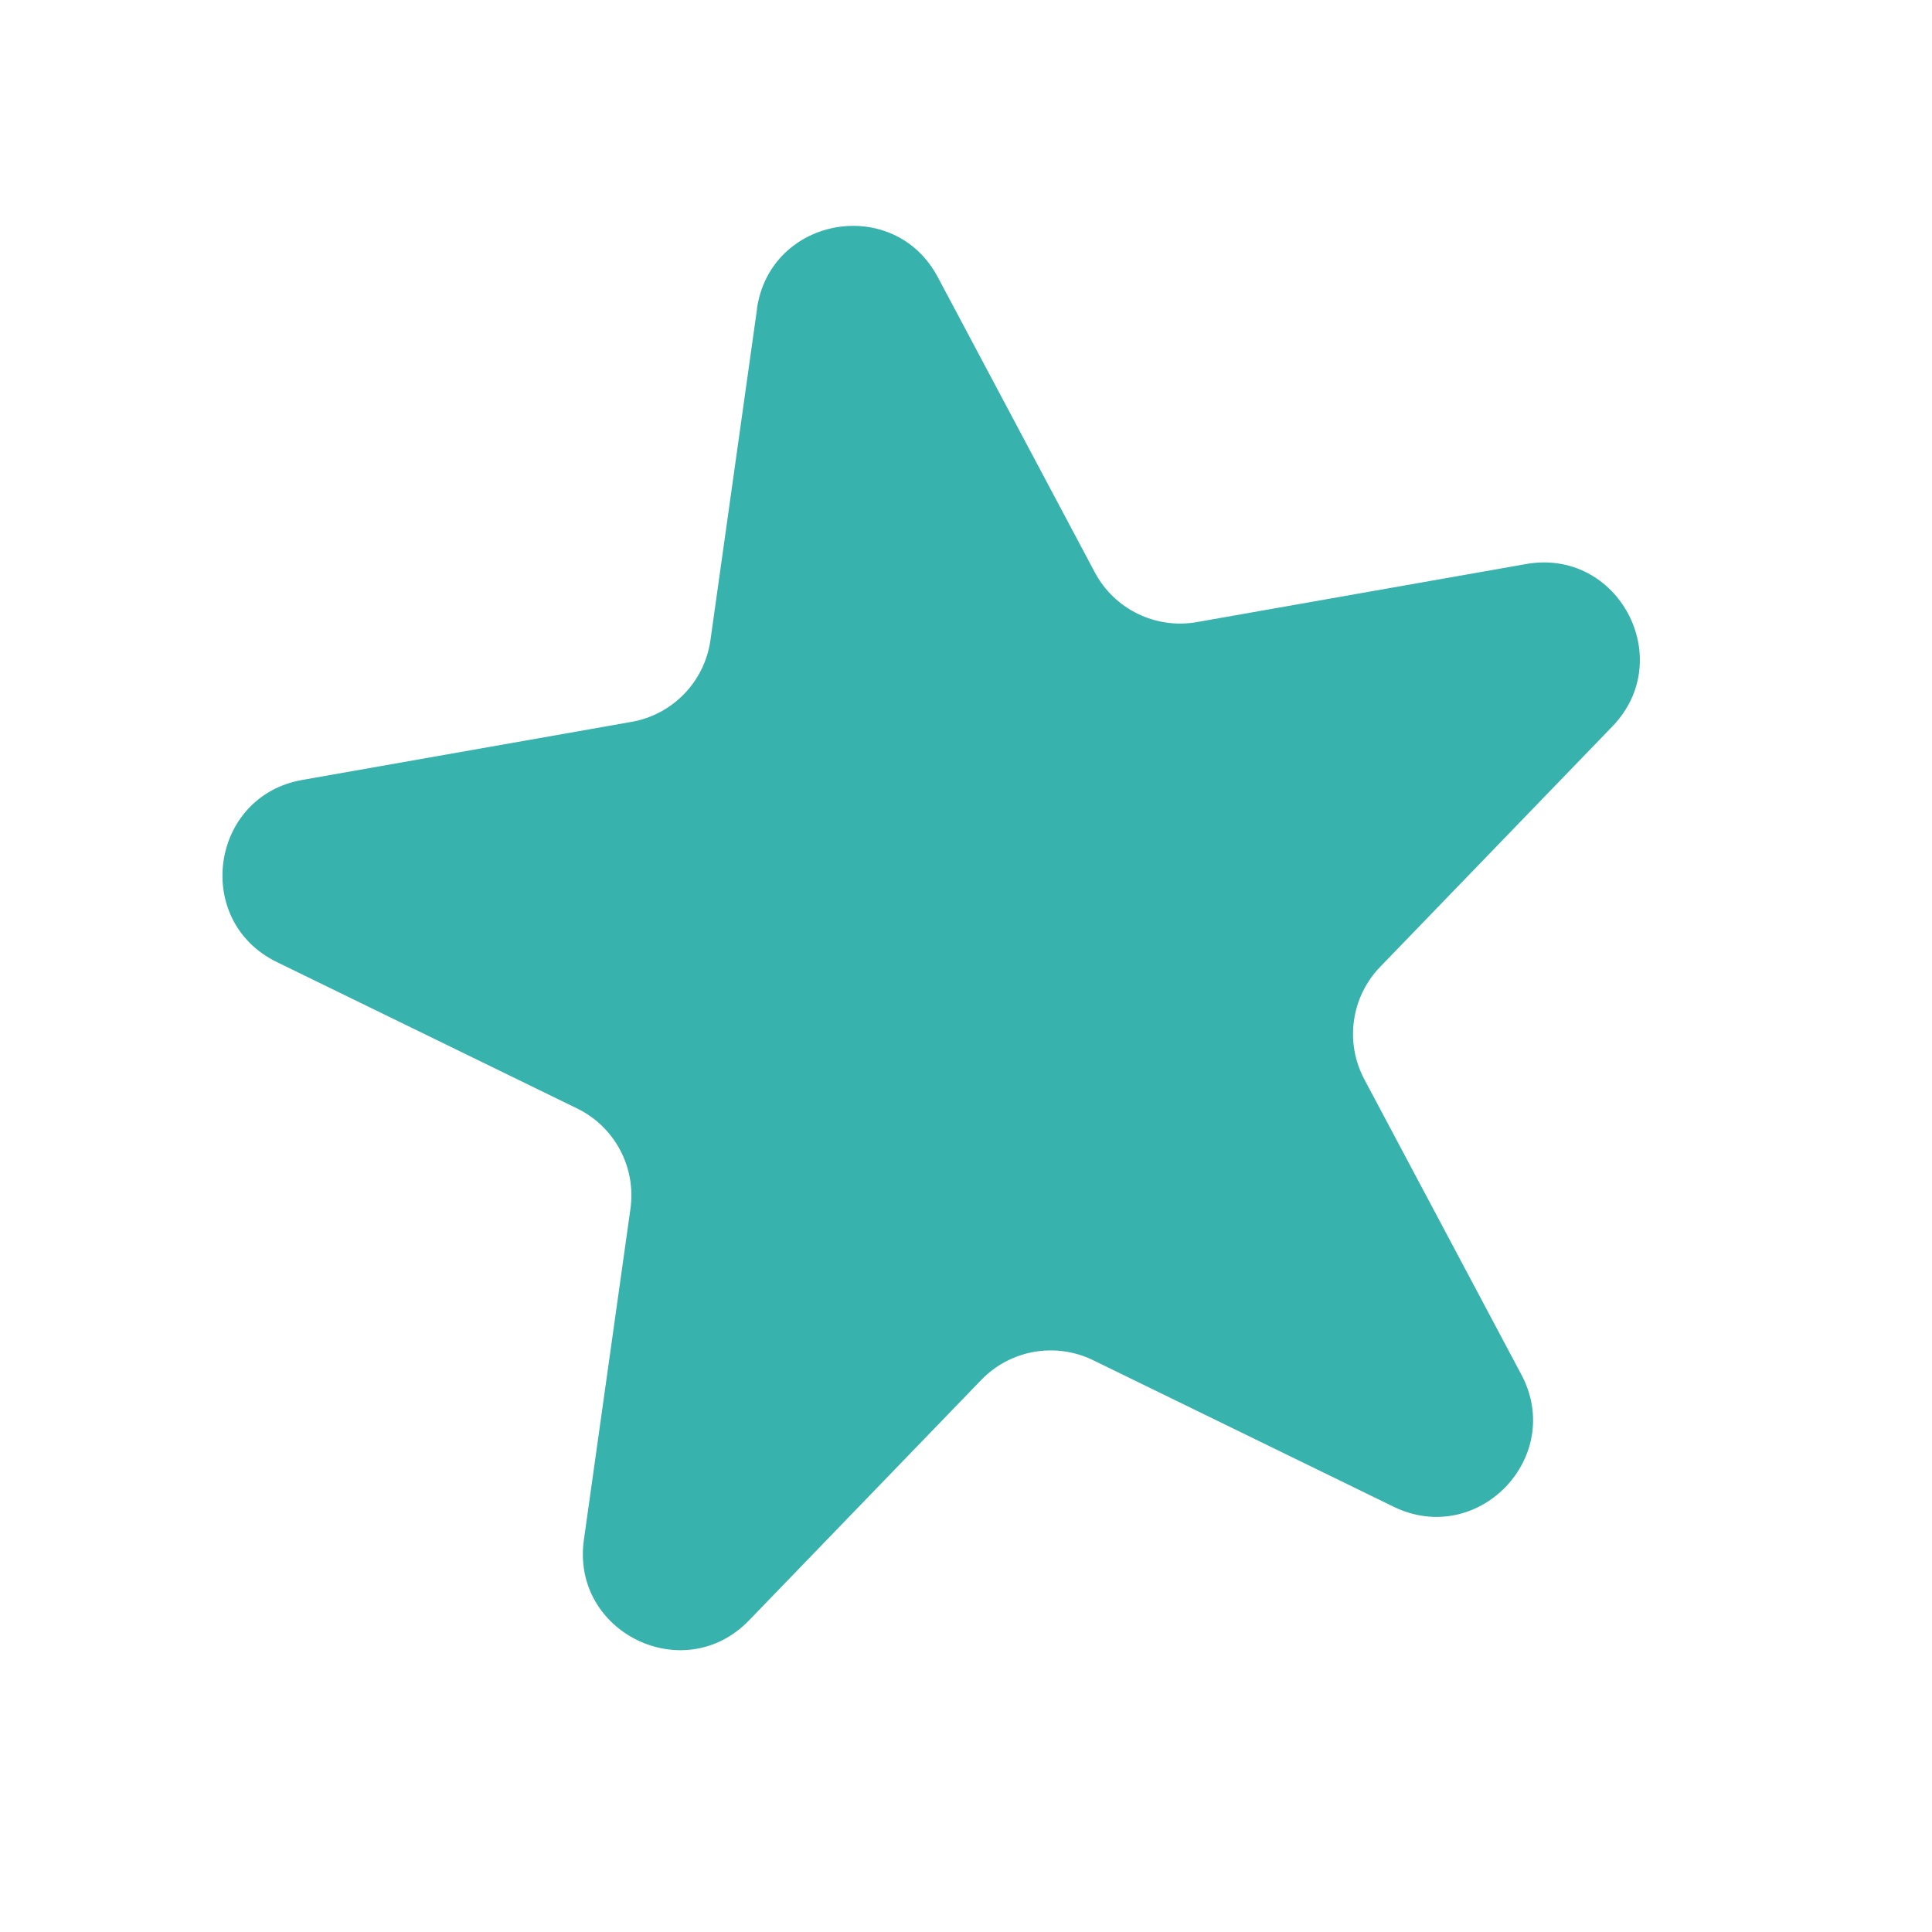
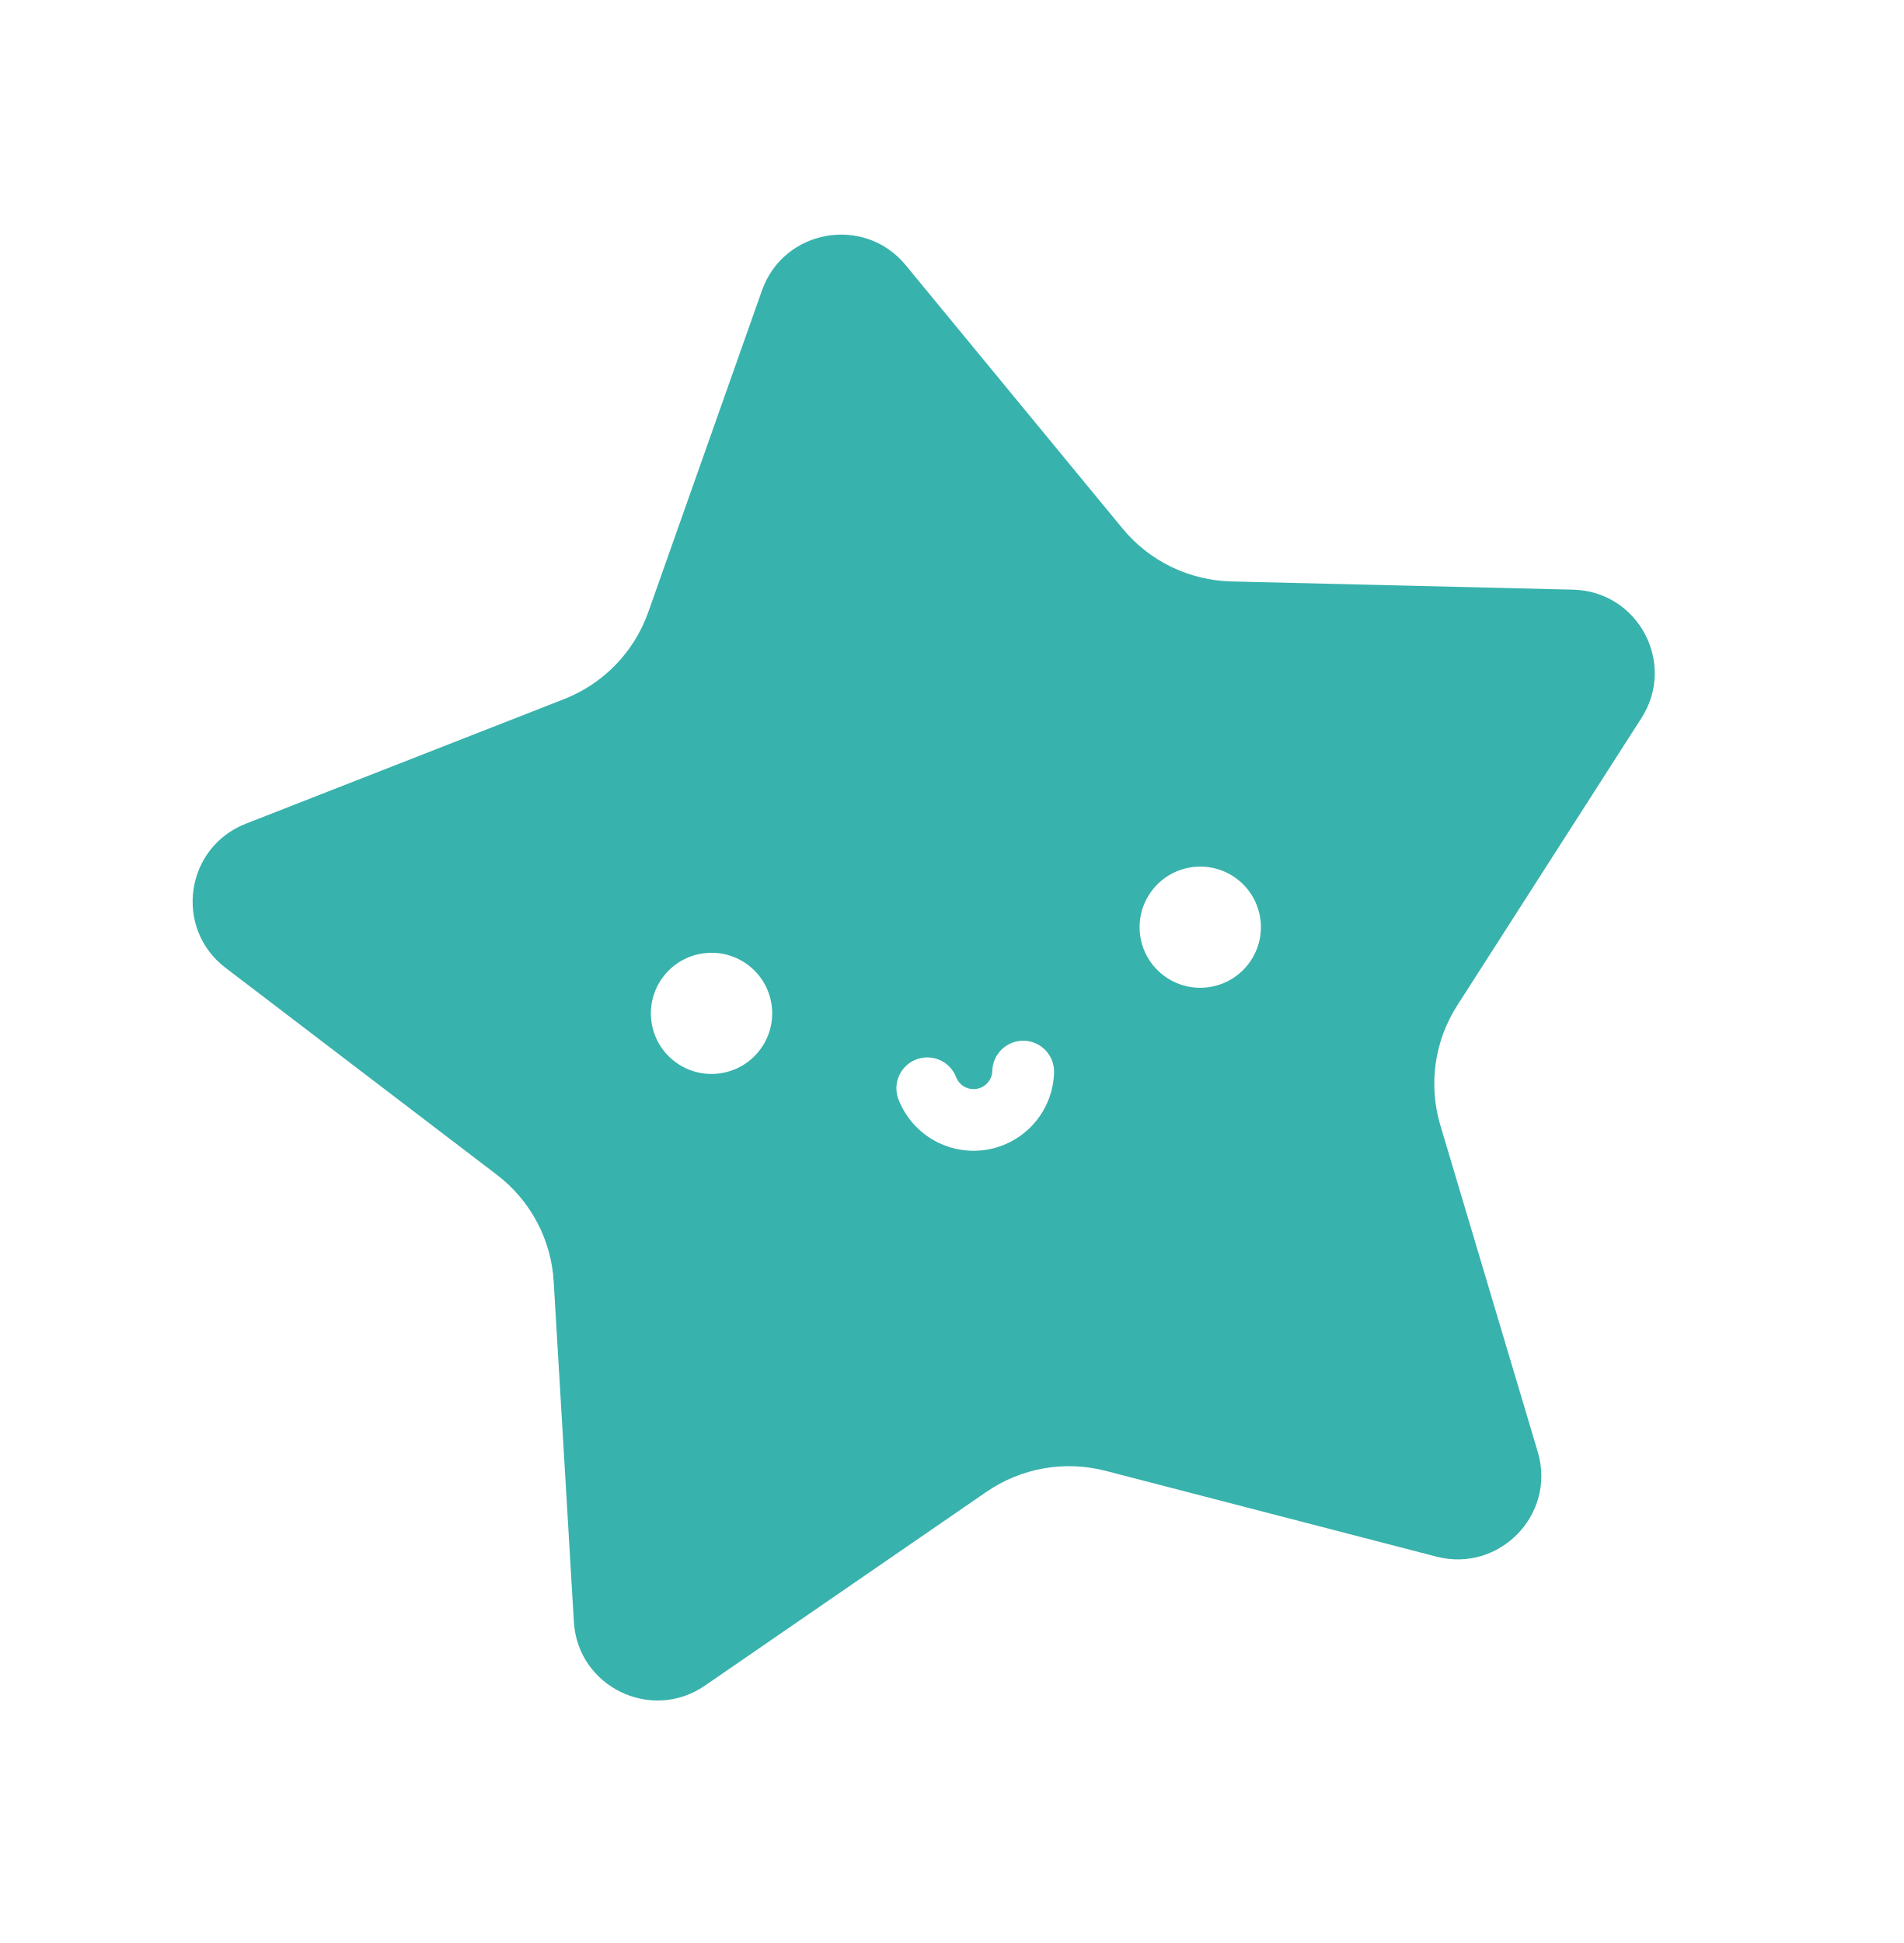
- <svg xmlns="http://www.w3.org/2000/svg" viewBox="0 0 20 20" fill="none">
-   <g transform="rotate(-10, 10, 10)">
-     <path d="M9.049 2.927c.3-.921 1.603-.921 1.902 0l1.07 3.292a1 1 0 00.95.69h3.462c.969 0 1.371 1.24.588 1.81l-2.8 2.034a1 1 0 00-.364 1.118l1.07 3.292c.3.921-.755 1.688-1.54 1.118l-2.8-2.034a1 1 0 00-1.175 0l-2.8 2.034c-.784.57-1.838-.197-1.539-1.118l1.07-3.292a1 1 0 00-.364-1.118L2.98 8.72c-.783-.57-.38-1.81.588-1.81h3.461a1 1 0 00.951-.69l1.07-3.292z" fill="#38B2AC" />
-   </g>
+ <svg xmlns="http://www.w3.org/2000/svg" width="98" height="100" viewBox="0 0 98 100" fill="none">
+   <path fill-rule="evenodd" clip-rule="evenodd" d="M46.615 13.645C44.485 11.058 40.336 11.79 39.219 14.949L33.367 31.505C32.642 33.554 31.061 35.187 29.036 35.98L12.654 42.393C9.526 43.618 8.942 47.776 11.605 49.807L25.575 60.463C27.303 61.782 28.371 63.786 28.499 65.954L29.538 83.474C29.736 86.812 33.517 88.657 36.285 86.752L50.771 76.782C51.657 76.172 52.663 75.76 53.722 75.573C54.781 75.386 55.867 75.43 56.908 75.7L73.931 80.114C77.183 80.958 80.106 77.931 79.15 74.726L74.133 57.908C73.827 56.879 73.746 55.796 73.896 54.733C74.046 53.67 74.424 52.652 75.004 51.748L84.486 36.956C86.294 34.137 84.323 30.429 80.965 30.348L63.378 29.925C61.203 29.872 59.159 28.878 57.778 27.201L46.615 13.645ZM37.165 55.225C38.863 54.926 39.997 53.308 39.698 51.612C39.399 49.917 37.78 48.785 36.082 49.084C34.384 49.383 33.25 51.001 33.549 52.697C33.848 54.393 35.467 55.525 37.165 55.225ZM62.319 50.79C64.017 50.49 65.151 48.873 64.852 47.177C64.553 45.481 62.934 44.349 61.236 44.649C59.538 44.948 58.404 46.566 58.703 48.261C59.002 49.957 60.621 51.089 62.319 50.79ZM46.632 54.859C46.783 54.715 46.961 54.603 47.156 54.528C47.351 54.453 47.558 54.416 47.767 54.422C47.976 54.426 48.181 54.472 48.372 54.557C48.563 54.641 48.735 54.762 48.879 54.913C49.023 55.064 49.136 55.242 49.211 55.436C49.257 55.554 49.325 55.663 49.413 55.754C49.5 55.845 49.604 55.919 49.719 55.97L49.721 55.97C49.836 56.021 49.961 56.049 50.087 56.052C50.214 56.055 50.341 56.033 50.459 55.987C50.577 55.942 50.685 55.874 50.777 55.786C50.868 55.699 50.942 55.595 50.993 55.479L50.994 55.478C51.045 55.363 51.072 55.239 51.075 55.113C51.081 54.904 51.126 54.699 51.211 54.508C51.295 54.318 51.416 54.145 51.568 54.002C51.718 53.858 51.896 53.745 52.091 53.669C52.286 53.594 52.493 53.558 52.702 53.563C53.123 53.573 53.523 53.749 53.814 54.054C54.105 54.358 54.263 54.766 54.253 55.187C54.24 55.73 54.12 56.266 53.899 56.764C53.679 57.261 53.363 57.709 52.969 58.084C52.575 58.459 52.111 58.753 51.603 58.949C51.096 59.145 50.555 59.239 50.011 59.226L50.01 59.226C49.466 59.213 48.93 59.093 48.433 58.873C47.935 58.654 47.486 58.338 47.111 57.944C46.735 57.551 46.441 57.088 46.245 56.581C46.17 56.386 46.134 56.179 46.139 55.97C46.144 55.762 46.191 55.557 46.275 55.366C46.36 55.175 46.481 55.003 46.632 54.859Z" fill="#38B2AC" />
</svg>
